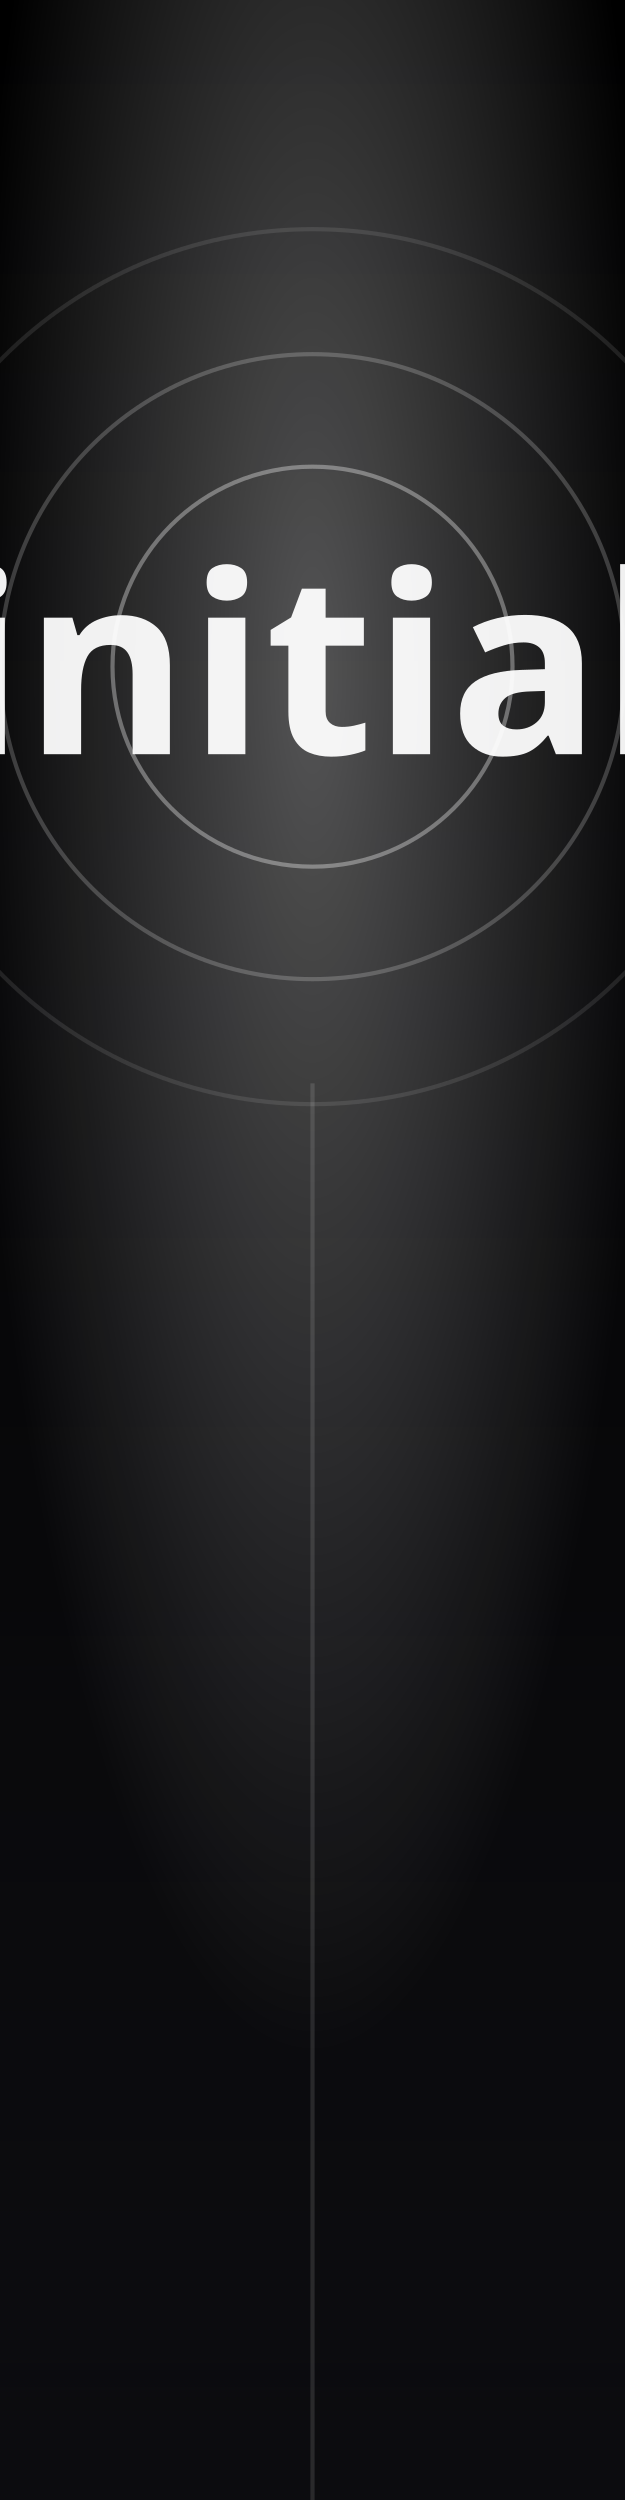
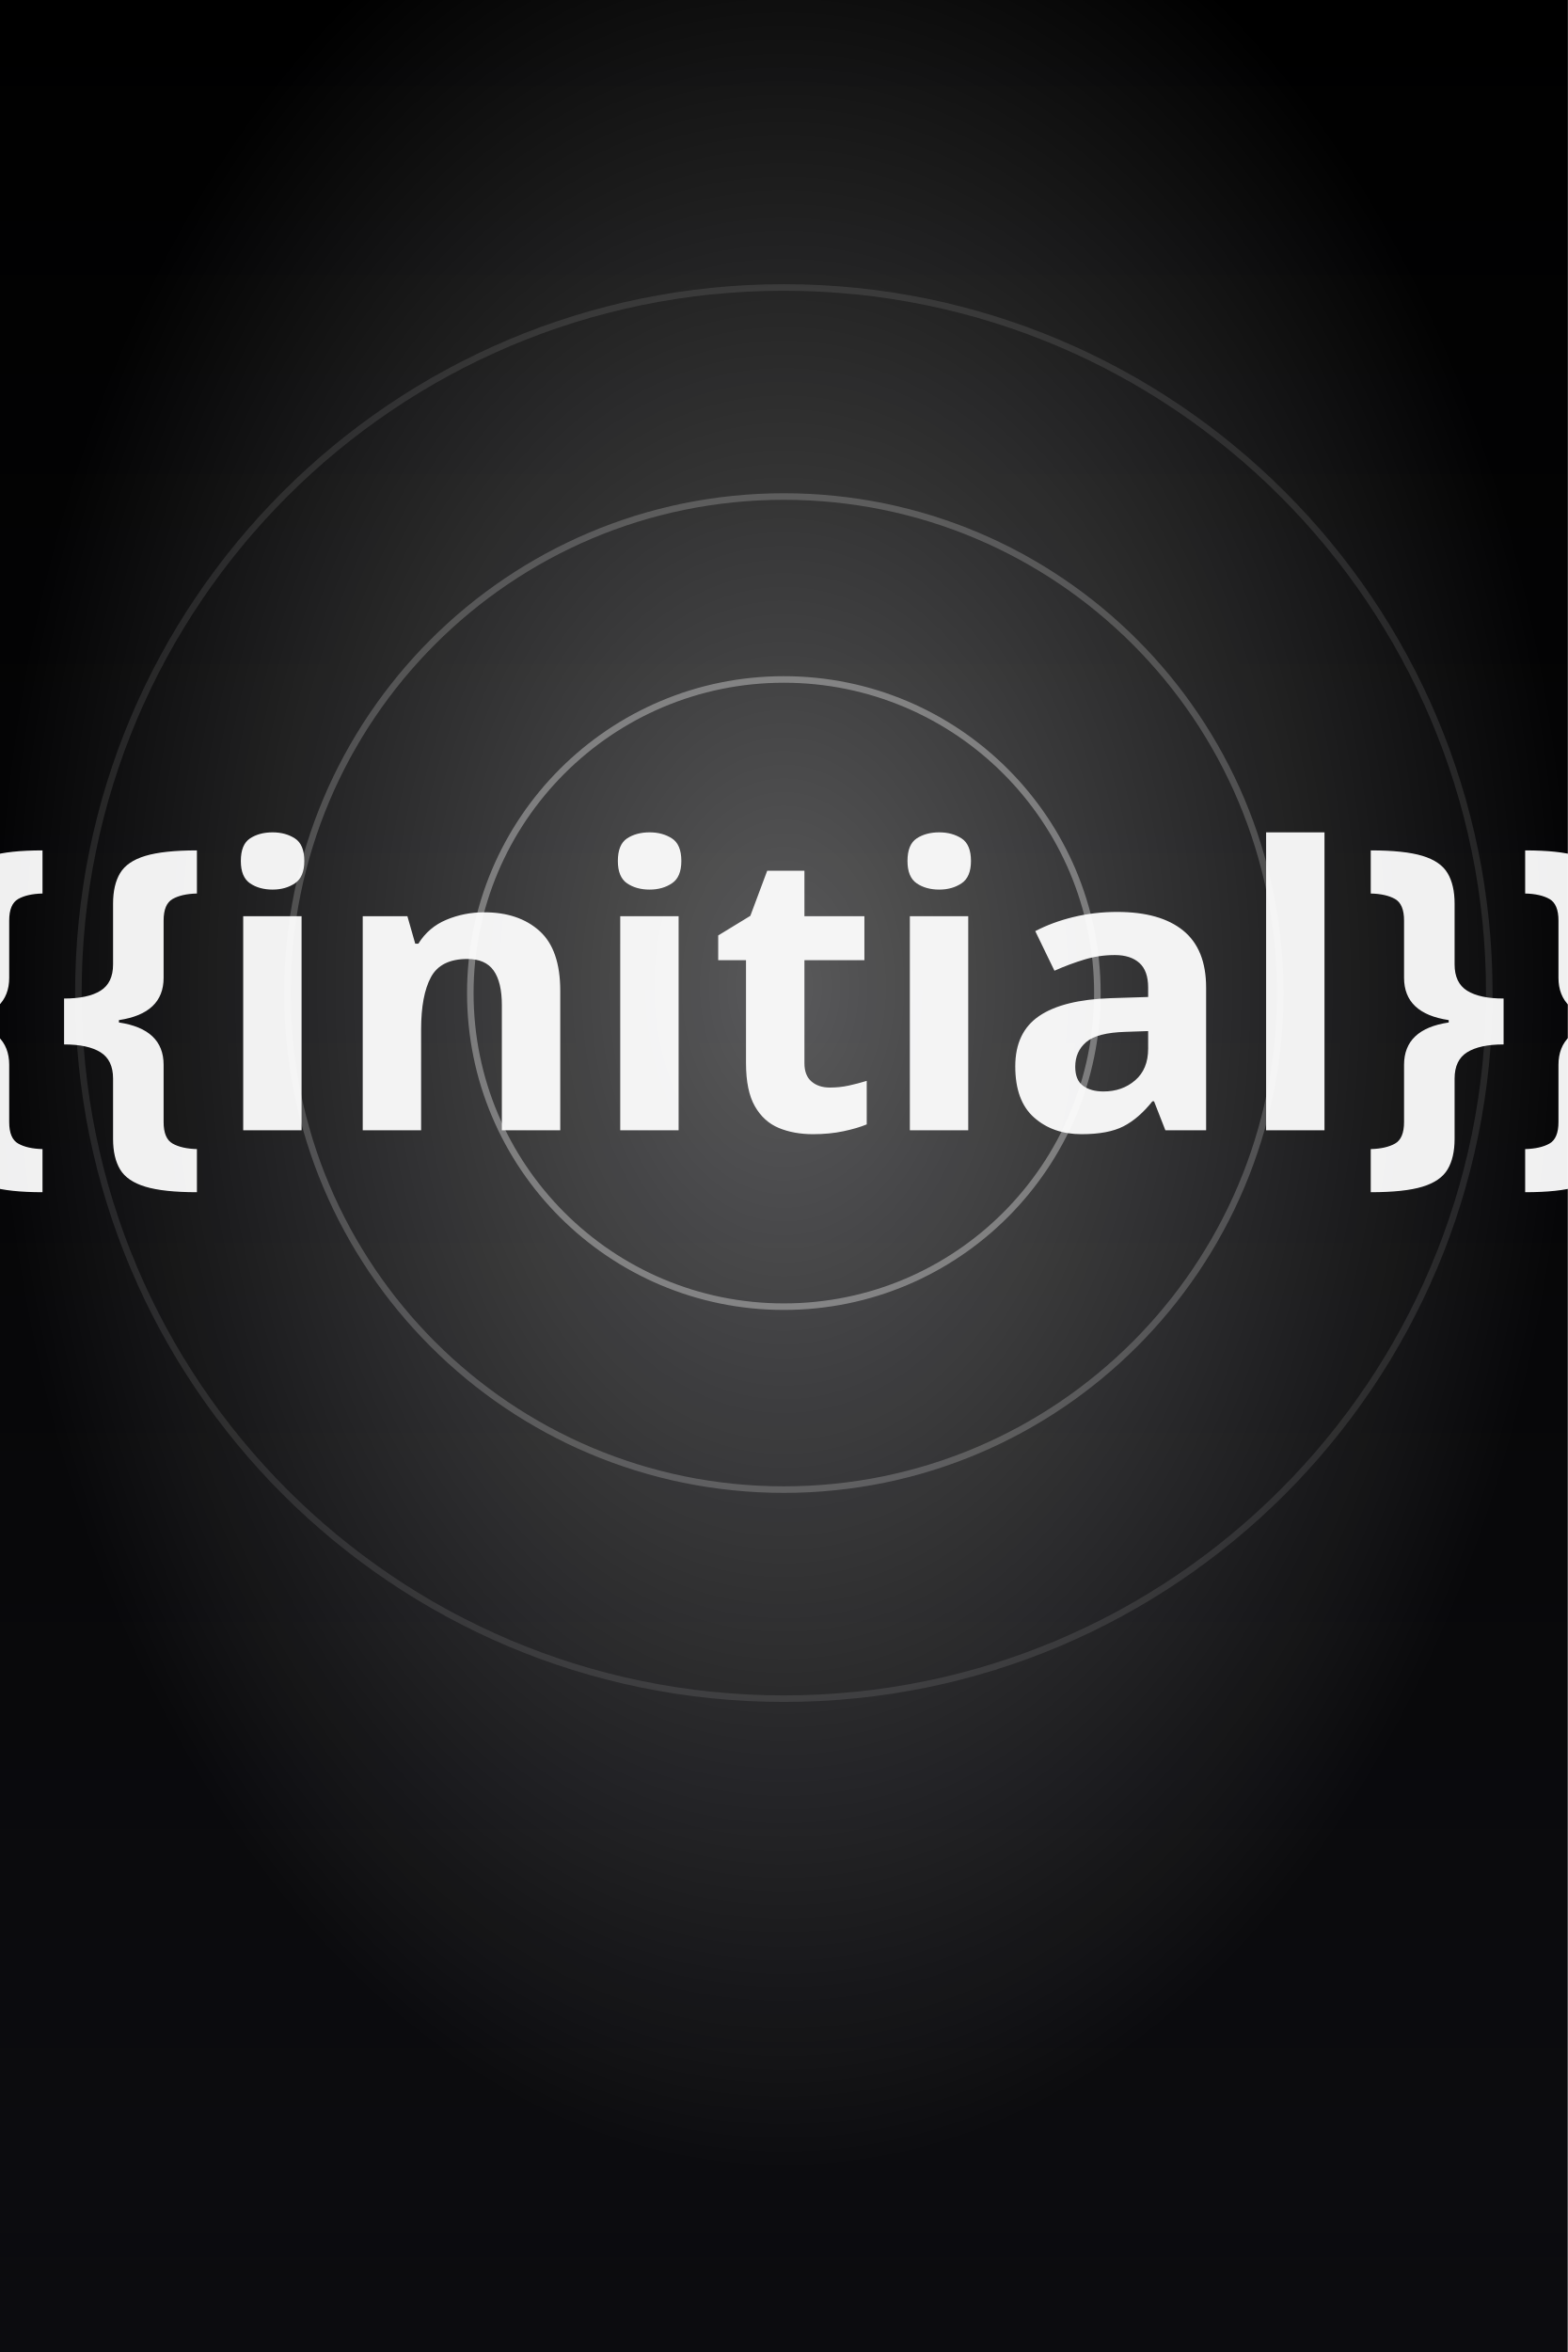
- <svg xmlns="http://www.w3.org/2000/svg" viewBox="0 0 300 1200">
+ <svg xmlns="http://www.w3.org/2000/svg" viewBox="0 0 600 900">
  <defs>
    <linearGradient id="fade" x1="0" y1="0" x2="0" y2="1">
      <stop offset="0" stop-color="{{accent}}" />
-       <stop offset="0.62" stop-color="{{accent}}" stop-opacity="0.32" />
+       <stop offset="0.7" stop-color="{{accent}}" stop-opacity="0.28" />
      <stop offset="1" stop-color="#0c0c0f" stop-opacity="0" />
    </linearGradient>
-     <radialGradient id="glow" cx="0.5" cy="0.27" r="0.55">
-       <stop offset="0" stop-color="#ffffff" stop-opacity="0.32" />
+     <radialGradient id="glow" cx="0.5" cy="0.42" r="0.5">
+       <stop offset="0" stop-color="#ffffff" stop-opacity="0.34" />
      <stop offset="1" stop-color="#ffffff" stop-opacity="0" />
    </radialGradient>
  </defs>
-   <rect width="300" height="1200" fill="#0c0c0f" />
-   <rect width="300" height="1200" fill="url(#fade)" />
-   <rect width="300" height="1200" fill="url(#glow)" />
-   <g fill="none" stroke="#ffffff" stroke-width="2">
-     <circle cx="150" cy="320" r="96" stroke-opacity="0.34" />
-     <circle cx="150" cy="320" r="150" stroke-opacity="0.2" />
-     <circle cx="150" cy="320" r="210" stroke-opacity="0.1" />
-     <path d="M150 520 V1200" stroke-opacity="0.12" />
+   <rect width="600" height="900" fill="#0c0c0f" />
+   <rect width="600" height="900" fill="url(#fade)" />
+   <rect width="600" height="900" fill="url(#glow)" />
+   <g fill="none" stroke="#ffffff" stroke-width="2.5">
+     <circle cx="300" cy="380" r="120" stroke-opacity="0.34" />
+     <circle cx="300" cy="380" r="190" stroke-opacity="0.2" />
+     <circle cx="300" cy="380" r="270" stroke-opacity="0.1" />
  </g>
-   <text x="150" y="320" dy="0.35em" text-anchor="middle" font-family="Segoe UI, system-ui, sans-serif" font-size="120" font-weight="700" fill="#ffffff" fill-opacity="0.94">{{initial}}</text>
+   <text x="300" y="380" dy="0.35em" text-anchor="middle" font-family="Segoe UI, system-ui, sans-serif" font-size="150" font-weight="700" fill="#ffffff" fill-opacity="0.94">{{initial}}</text>
</svg>
